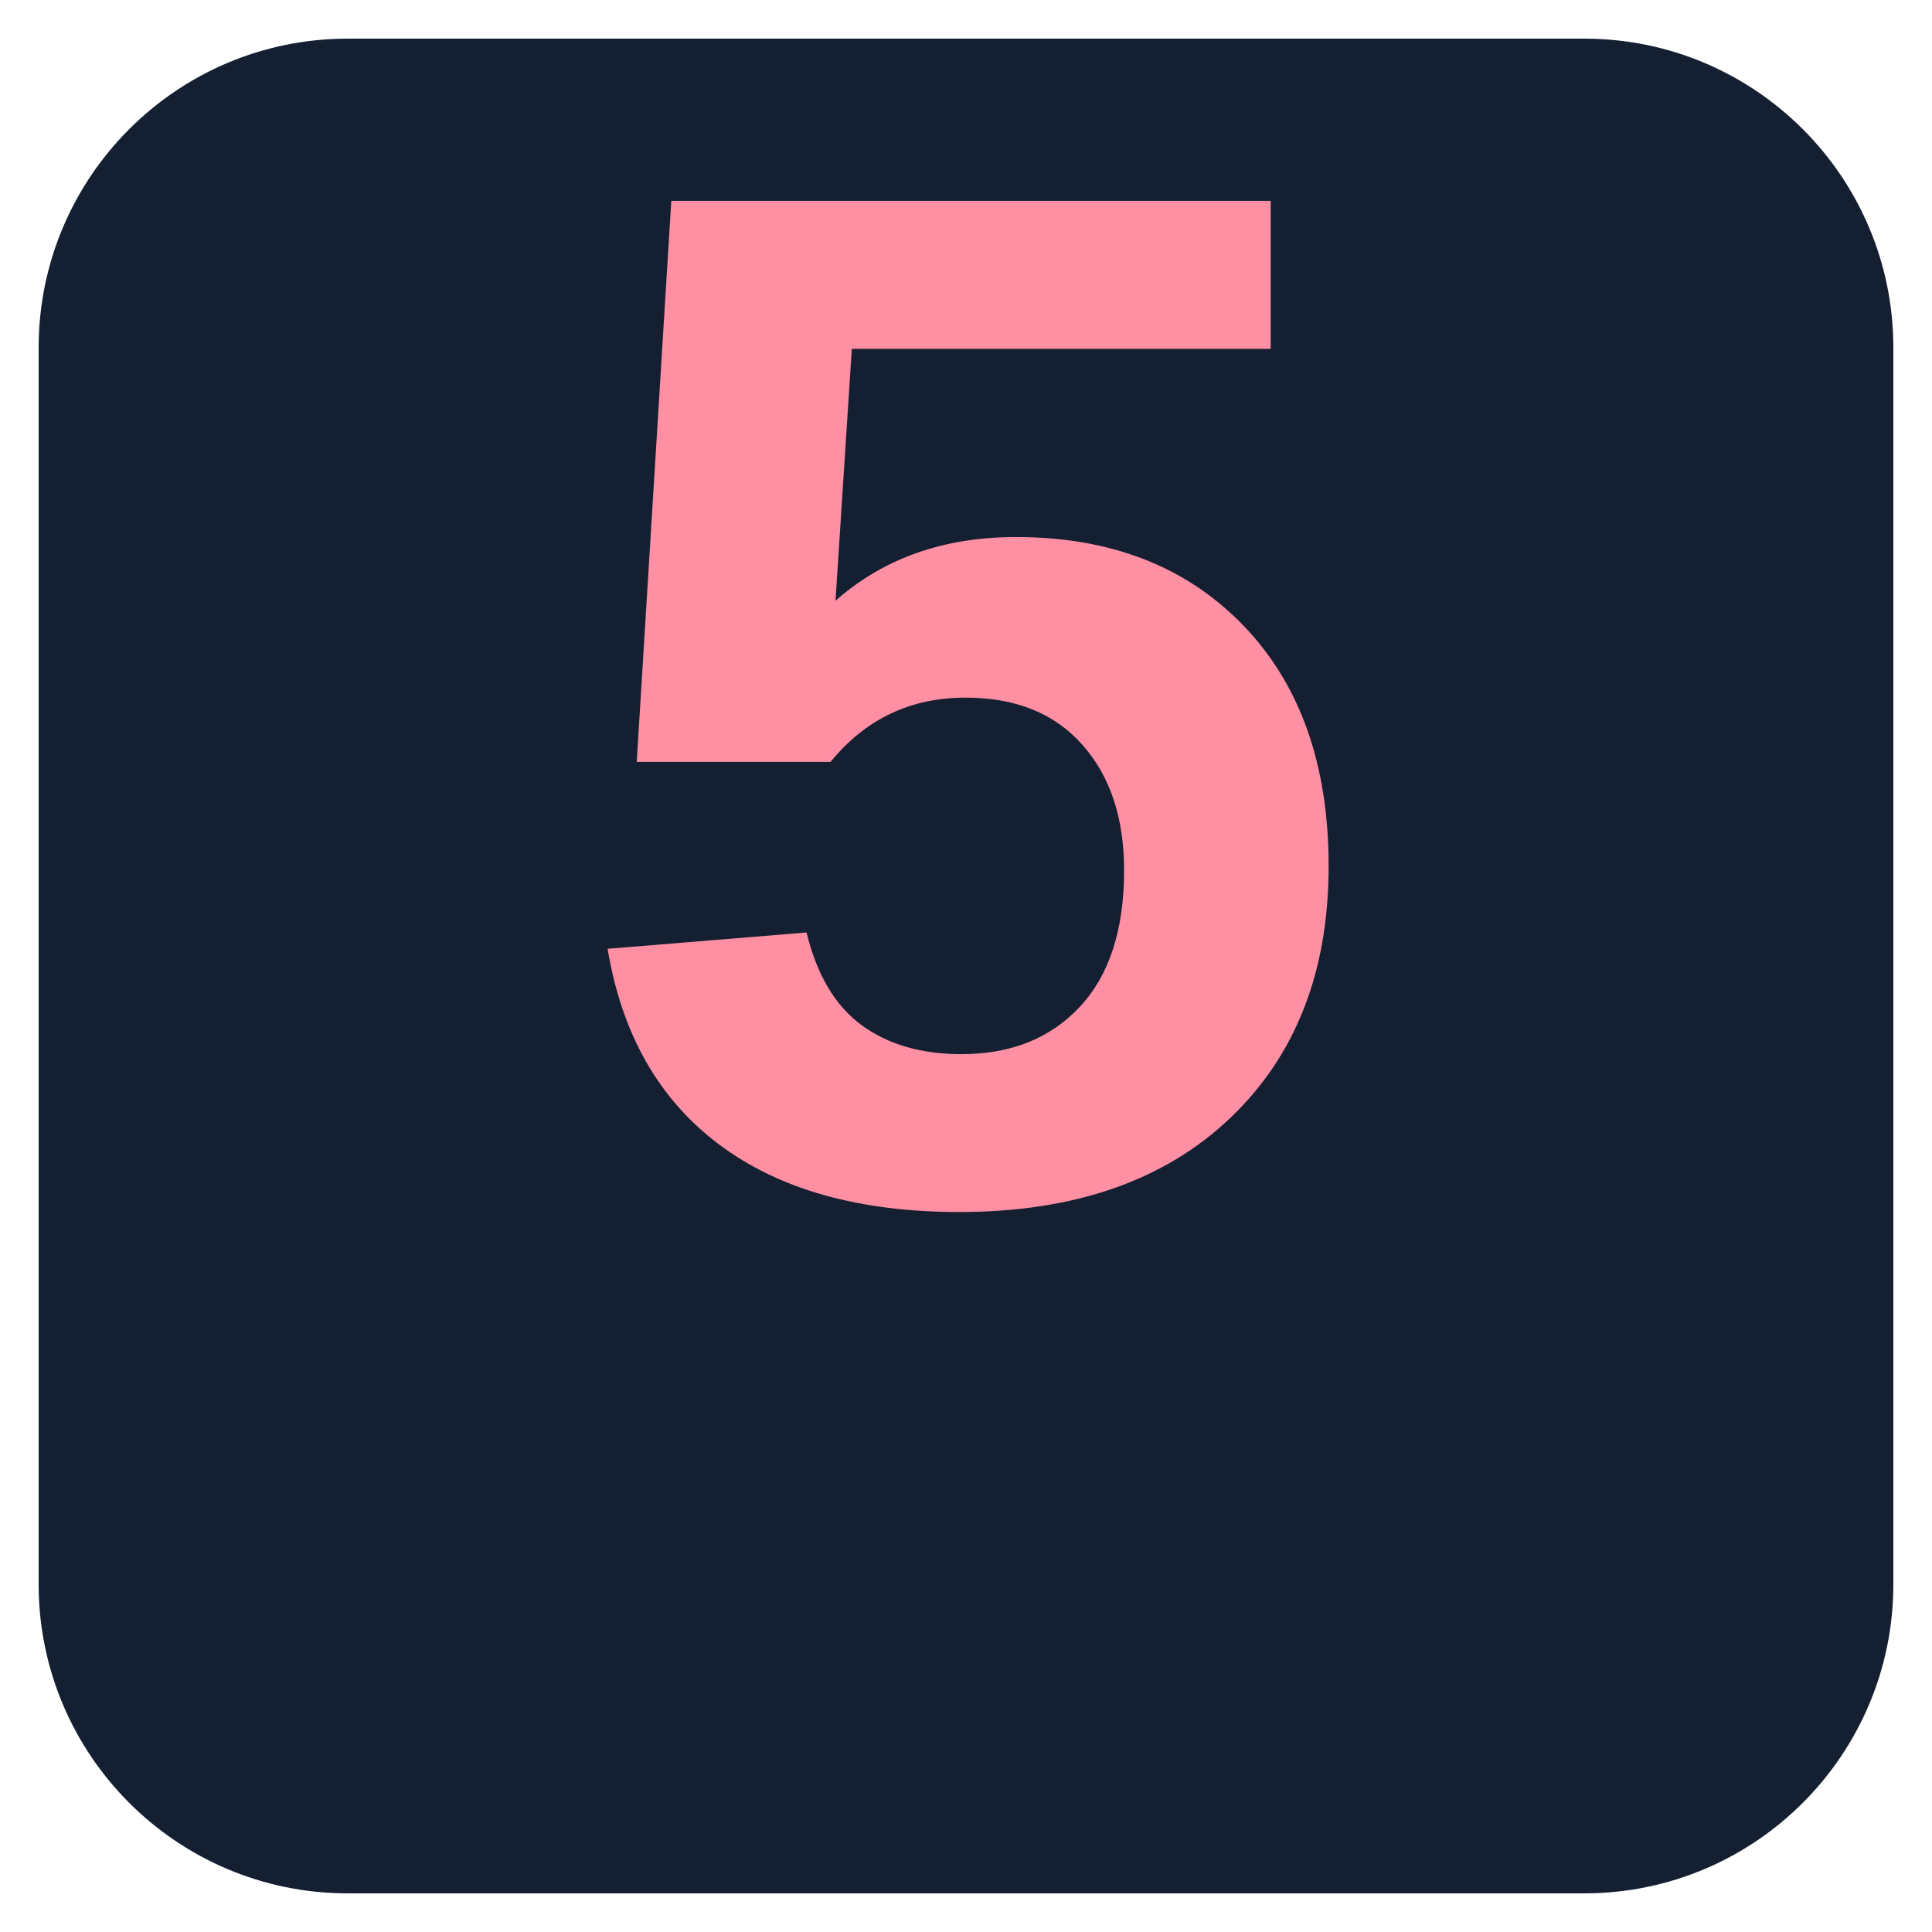
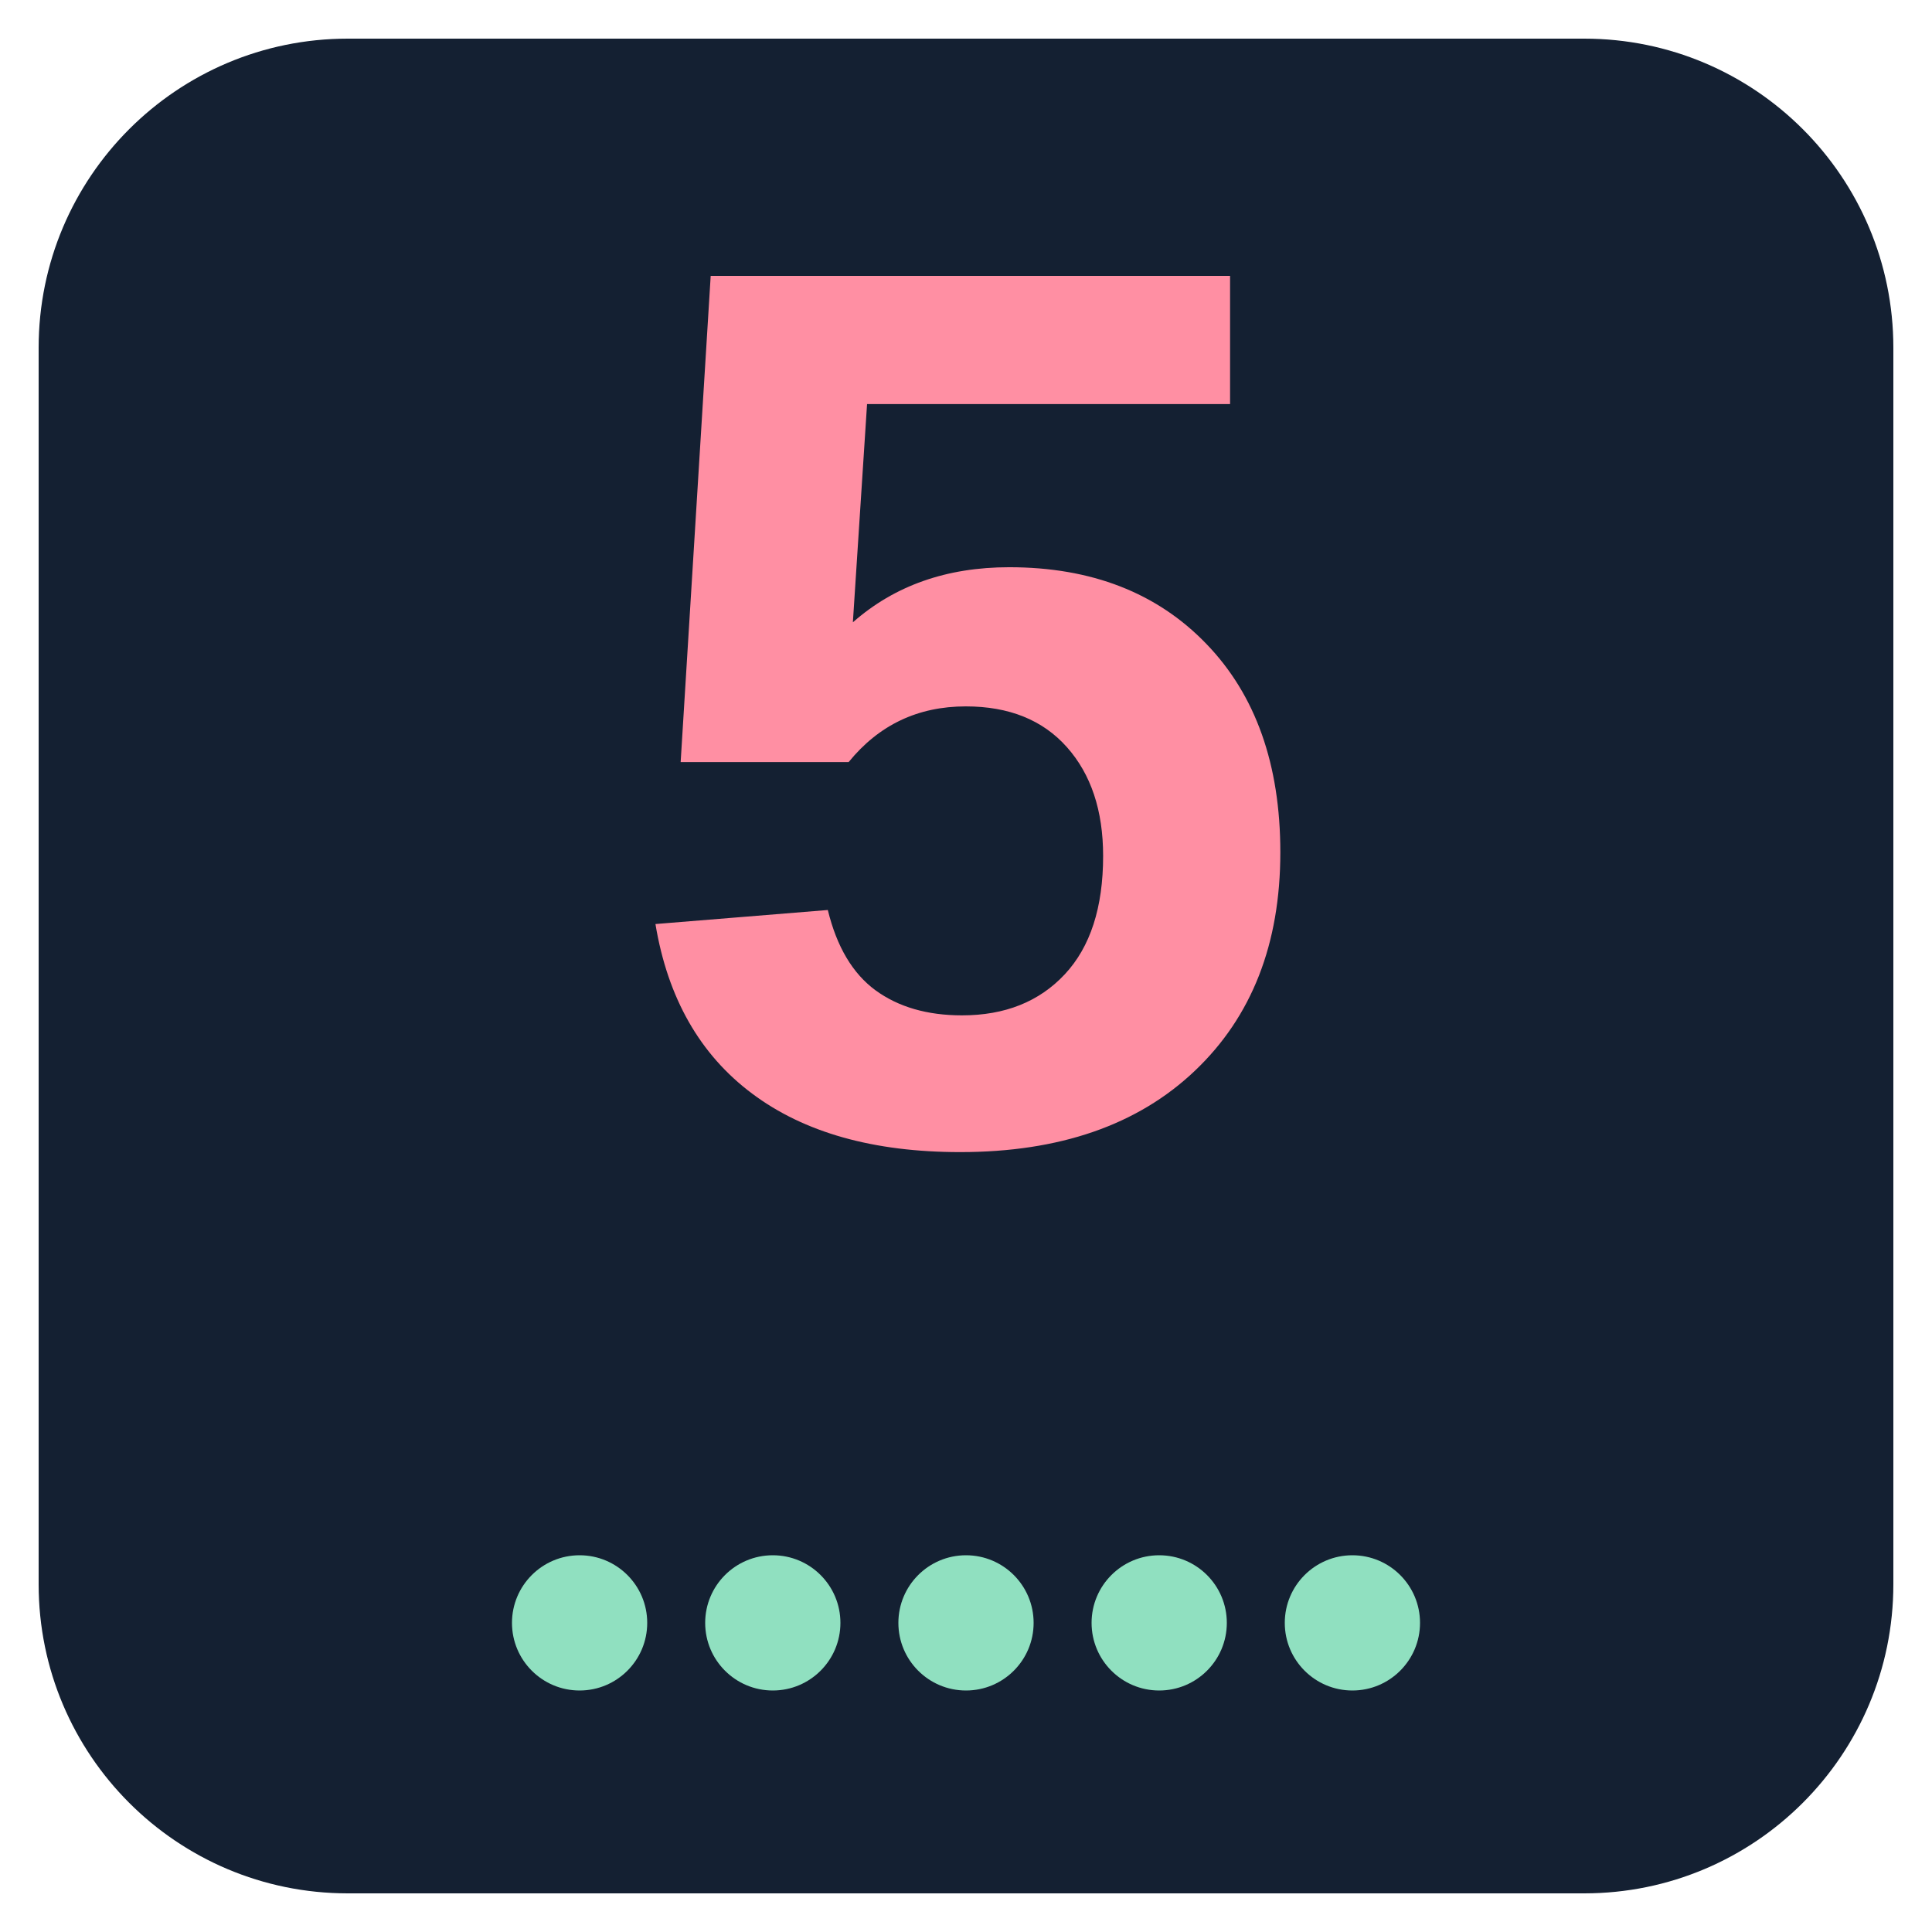
<svg xmlns="http://www.w3.org/2000/svg" viewBox="0 0 200 200">
  <rect x="4" y="4" width="192" height="192" rx="32" fill="#142032" />
-   <text x="100" y="124" font-family="Arial, Helvetica, sans-serif" font-size="150" font-weight="700" fill="#ff8fa3" text-anchor="middle">5</text>
+   <text x="100" y="118" font-family="Arial, Helvetica, sans-serif" font-size="130" font-weight="700" fill="#ff8fa3" text-anchor="middle">5</text>
+   <g fill="#90e0c0">
+     <circle cx="60" cy="168" r="7" />
+     <circle cx="80" cy="168" r="7" />
+     <circle cx="100" cy="168" r="7" />
+     <circle cx="120" cy="168" r="7" />
+     <circle cx="140" cy="168" r="7" />
+   </g>
</svg>
